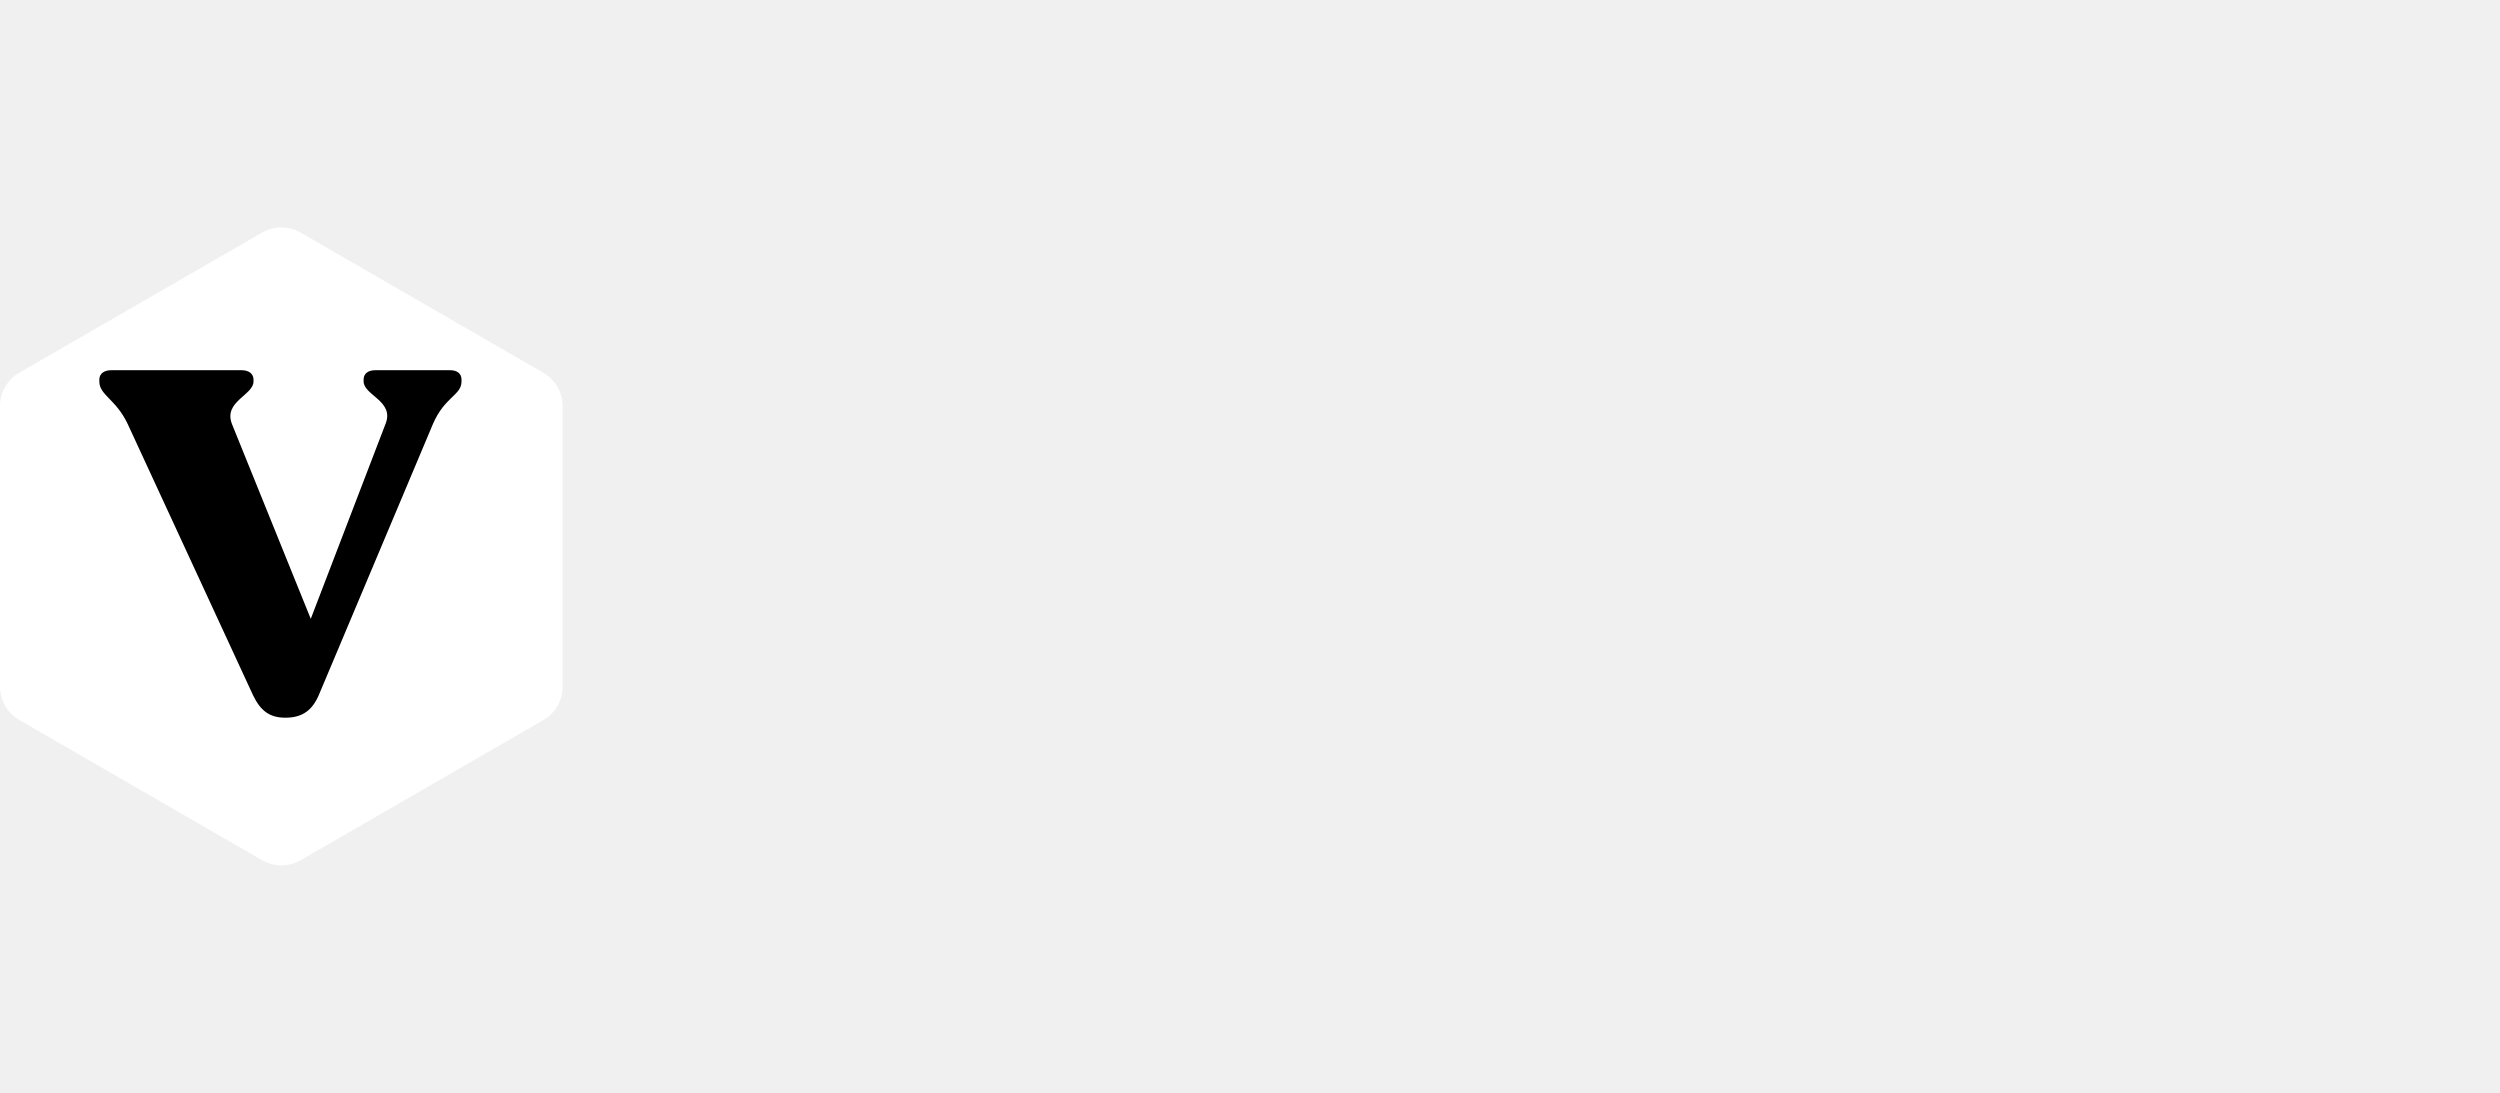
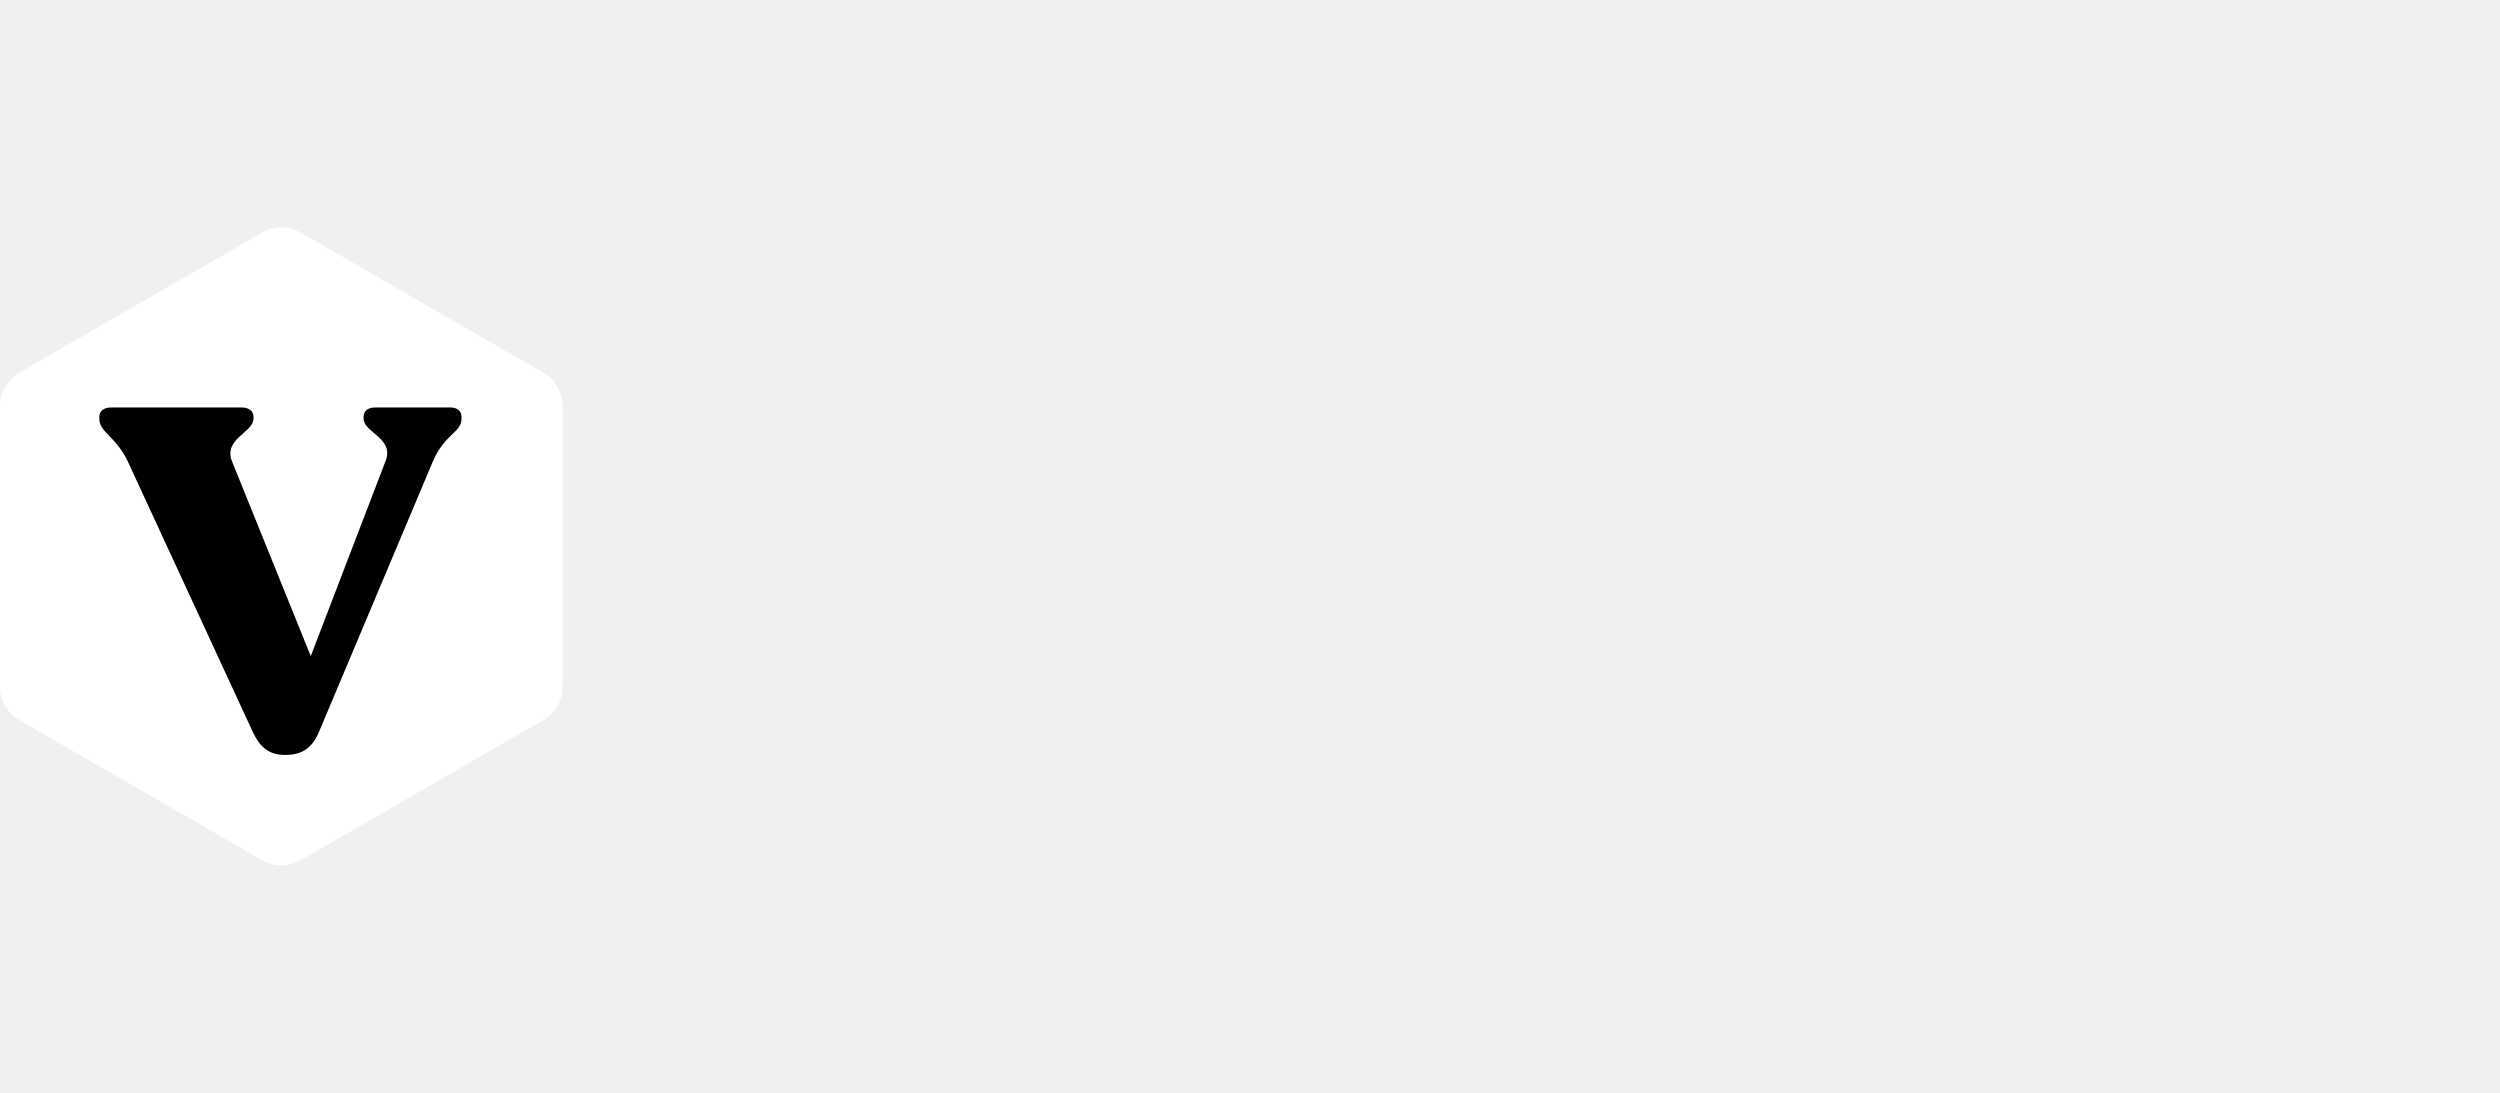
<svg xmlns="http://www.w3.org/2000/svg" width="220" height="96.166" viewBox="0 0 402.667 102.754" class="css-1j8o68f">
  <defs id="SvgjsDefs3289" />
  <g id="SvgjsG3290" featurekey="symbolContainer" transform="matrix(1.827116,0,0,1.827116,0.00001344401,0.007625554)" fill="#ffffff">
    <path d="M23.11 55.78L1.69 43.41A3.39 3.39 0 0 1 0 40.48V15.75a3.39 3.39 0 0 1 1.69-2.94L23.11.45a3.39 3.39 0 0 1 3.39 0l21.41 12.37a3.39 3.39 0 0 1 1.69 2.94v24.72a3.39 3.39 0 0 1-1.69 2.94L26.5 55.78a3.39 3.39 0 0 1-3.39 0z">
        </path>
  </g>
-   <g id="SvgjsG3291" featurekey="monogramFeature-0" transform="matrix(1.313814,0,0,1.313814,16.78829,0.1396415)" fill="#11111">
+   <g id="SvgjsG3291" featurekey="monogramFeature-0" transform="matrix(1.313814,0,0,1.313814,16.78829,6.139641)" fill="#11111">
    <path d="M42.42 17.4 c0.84 0 1.38 0.42 1.38 1.14 l0 0.24 c0 1.68 -2.04 1.86 -3.48 5.16 l-13.92 33.06 c-0.84 2.1 -2.1 3 -4.2 3 c-1.98 0 -3.06 -0.9 -3.96 -2.76 l-15.36 -33.24 c-1.44 -3.06 -3.48 -3.54 -3.48 -5.22 l0 -0.24 c0 -0.72 0.6 -1.14 1.44 -1.14 l16.02 0 c0.84 0 1.44 0.42 1.44 1.14 l0 0.24 c0 1.68 -3.72 2.46 -2.64 5.22 l9.66 23.88 l9.18 -23.94 c1.08 -2.76 -2.7 -3.48 -2.7 -5.16 l0 -0.24 c0 -0.72 0.54 -1.14 1.44 -1.14 l9.18 0 z">
        </path>
  </g>
</svg>
